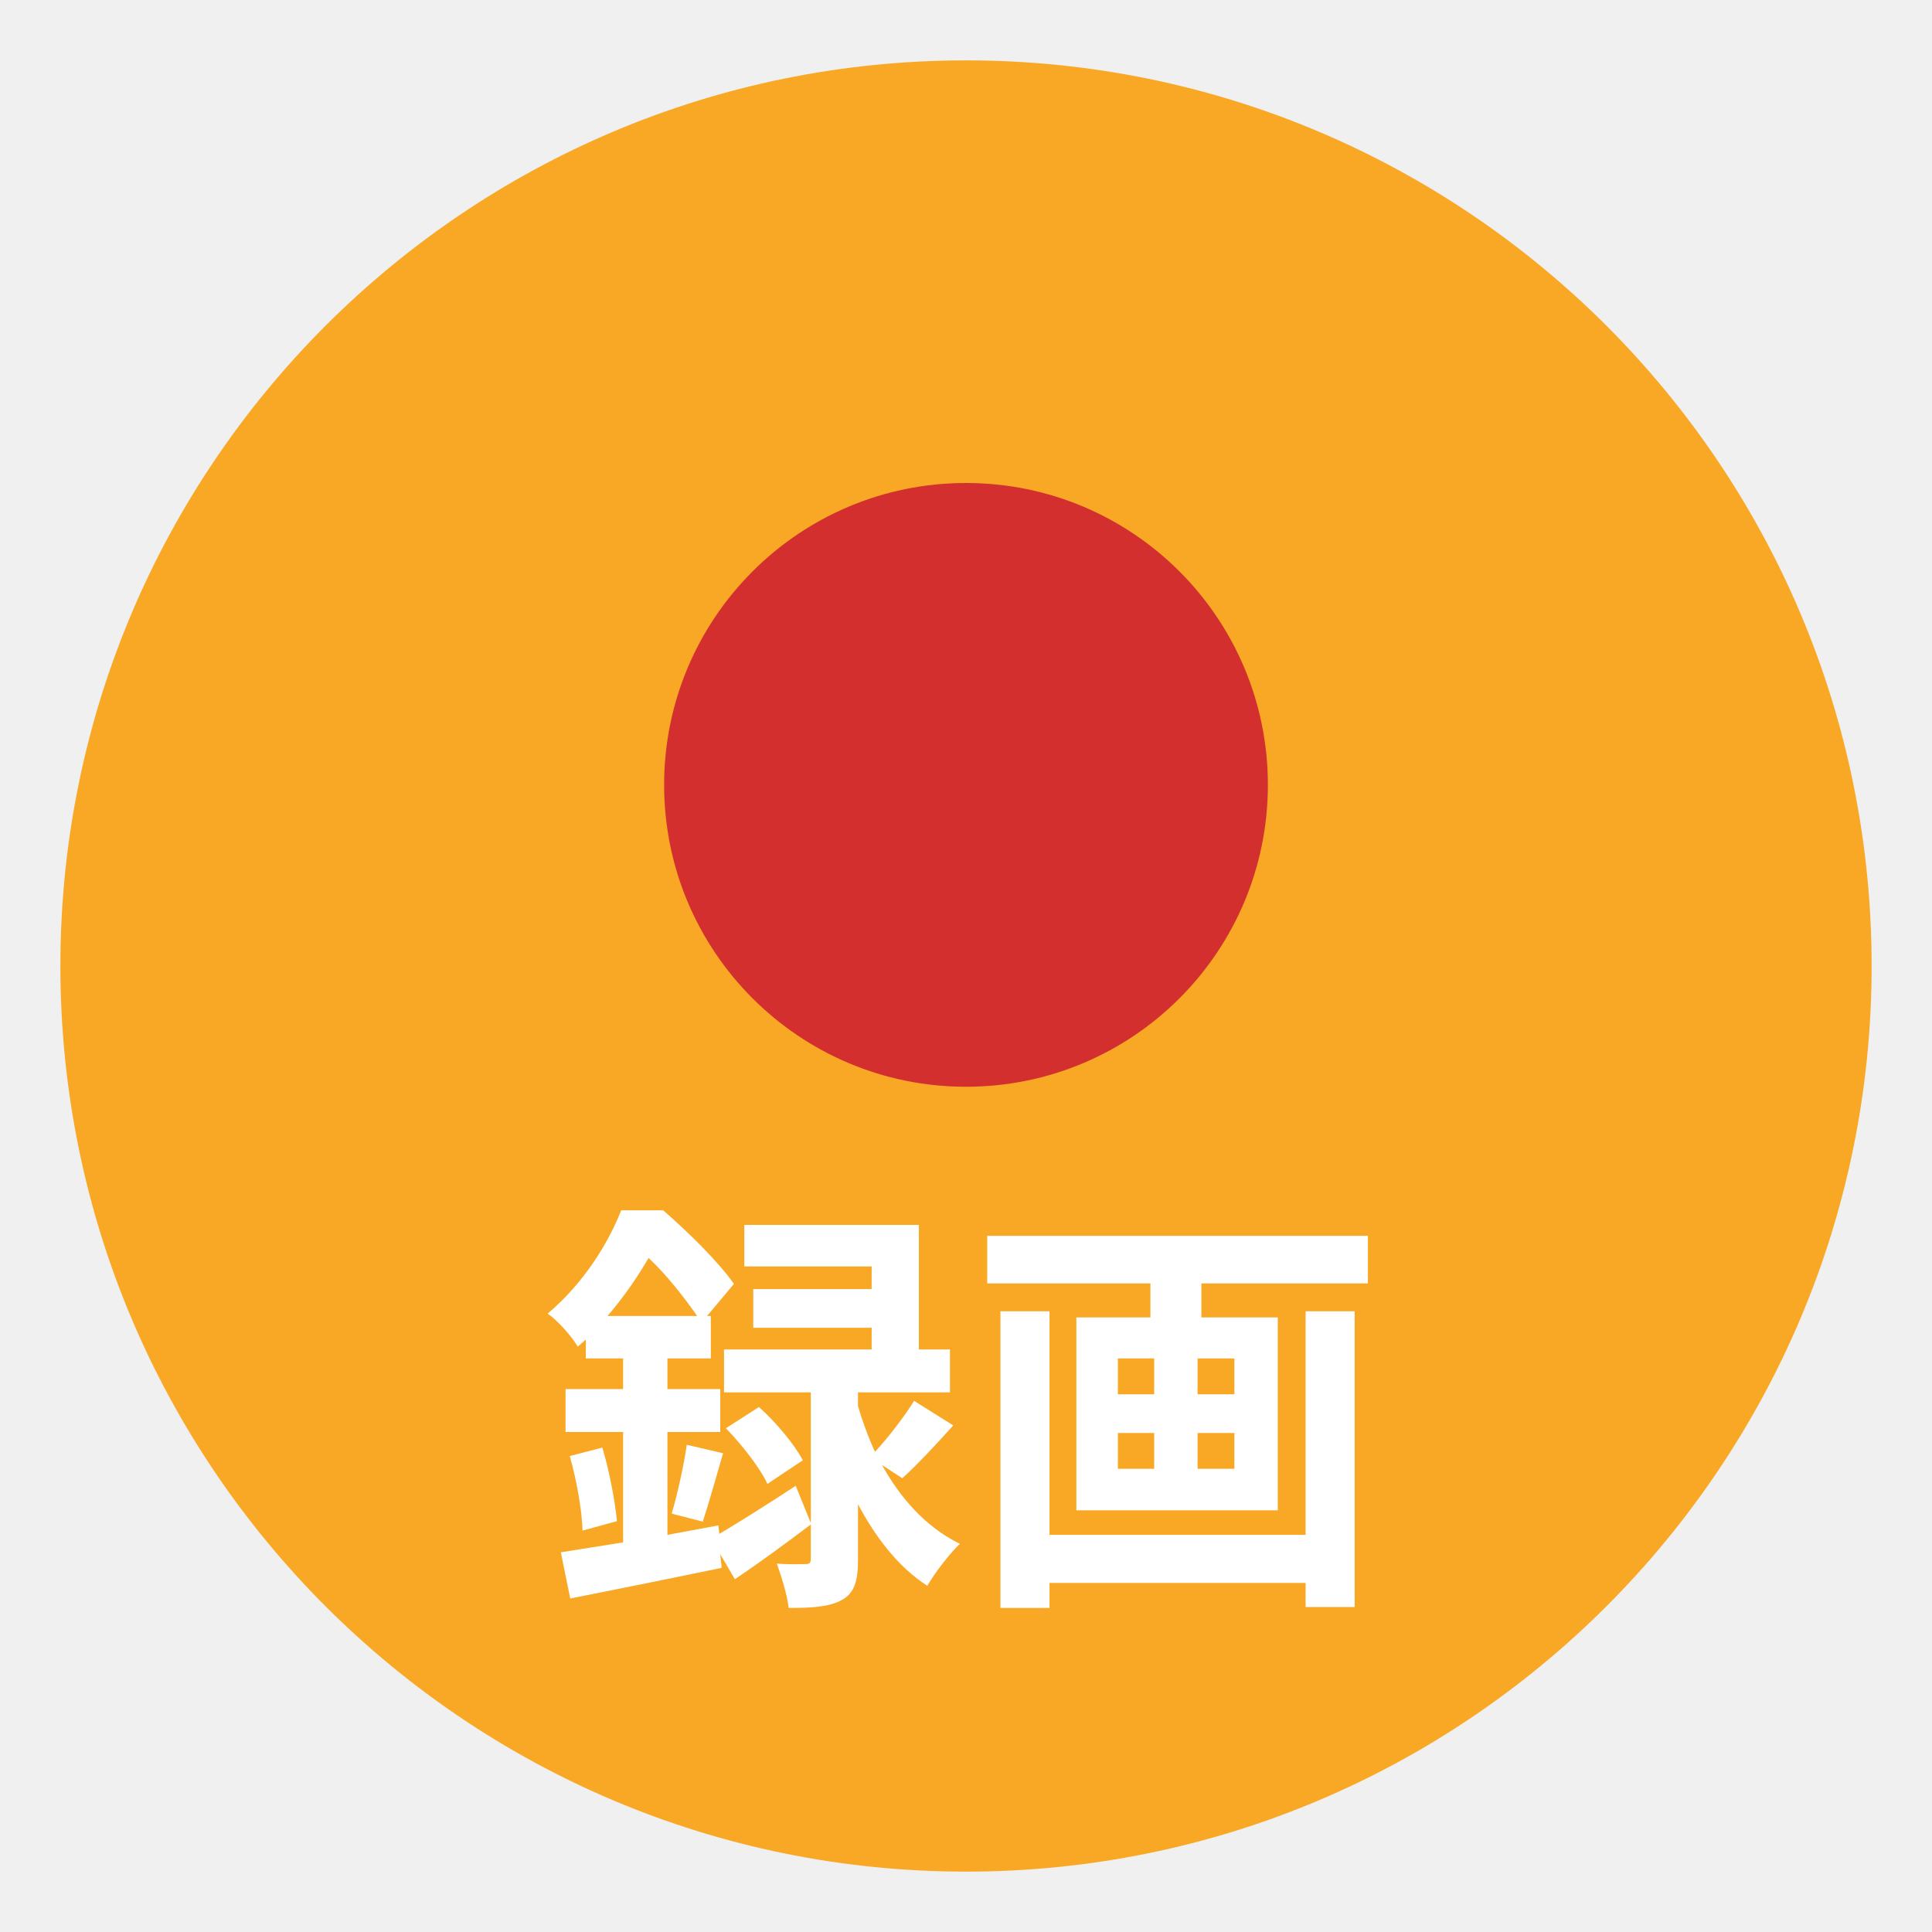
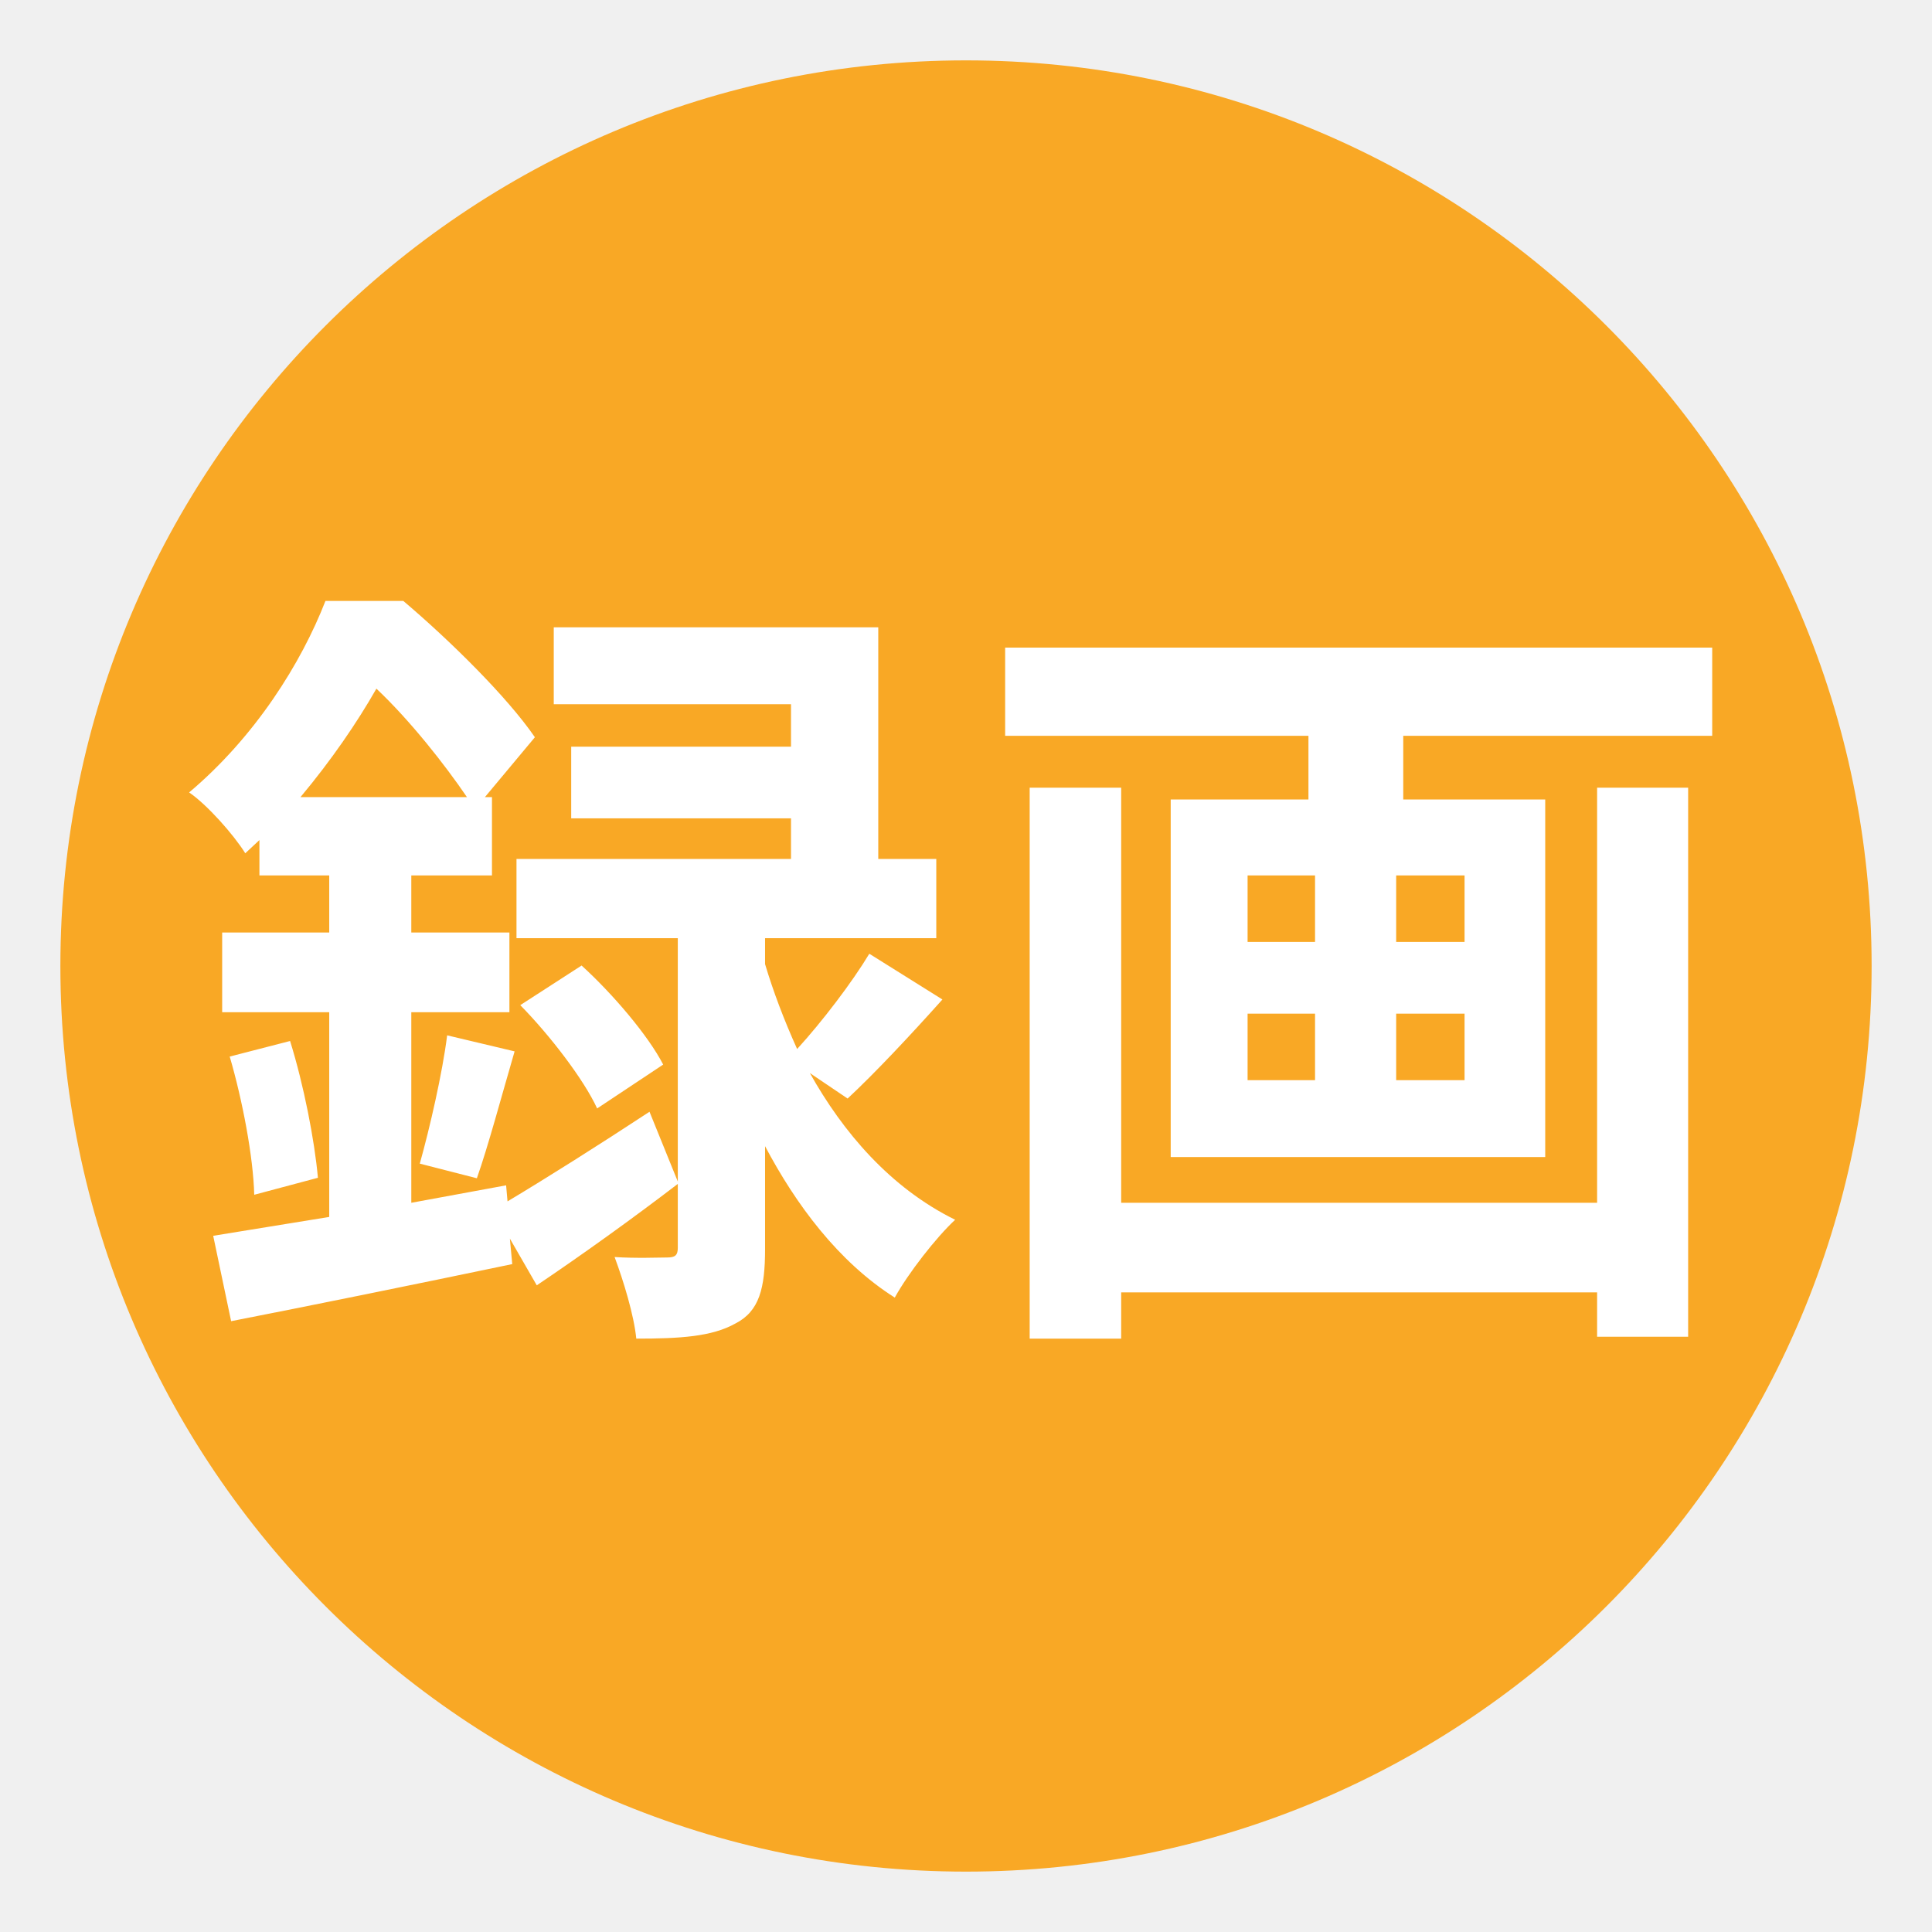
<svg xmlns="http://www.w3.org/2000/svg" viewBox="0 0 64 64">
  <circle cx="32" cy="32" r="30" fill="#F9A825" />
-   <circle cx="32" cy="26" r="10" fill="#D32F2F" />
-   <text x="32" y="52" font-size="14" font-family="sans-serif" font-weight="bold" fill="white" text-anchor="middle">録画</text>
+   <text x="32" y="42" font-size="26" font-family="sans-serif" font-weight="bold" fill="white" text-anchor="middle">録画</text>
</svg>
